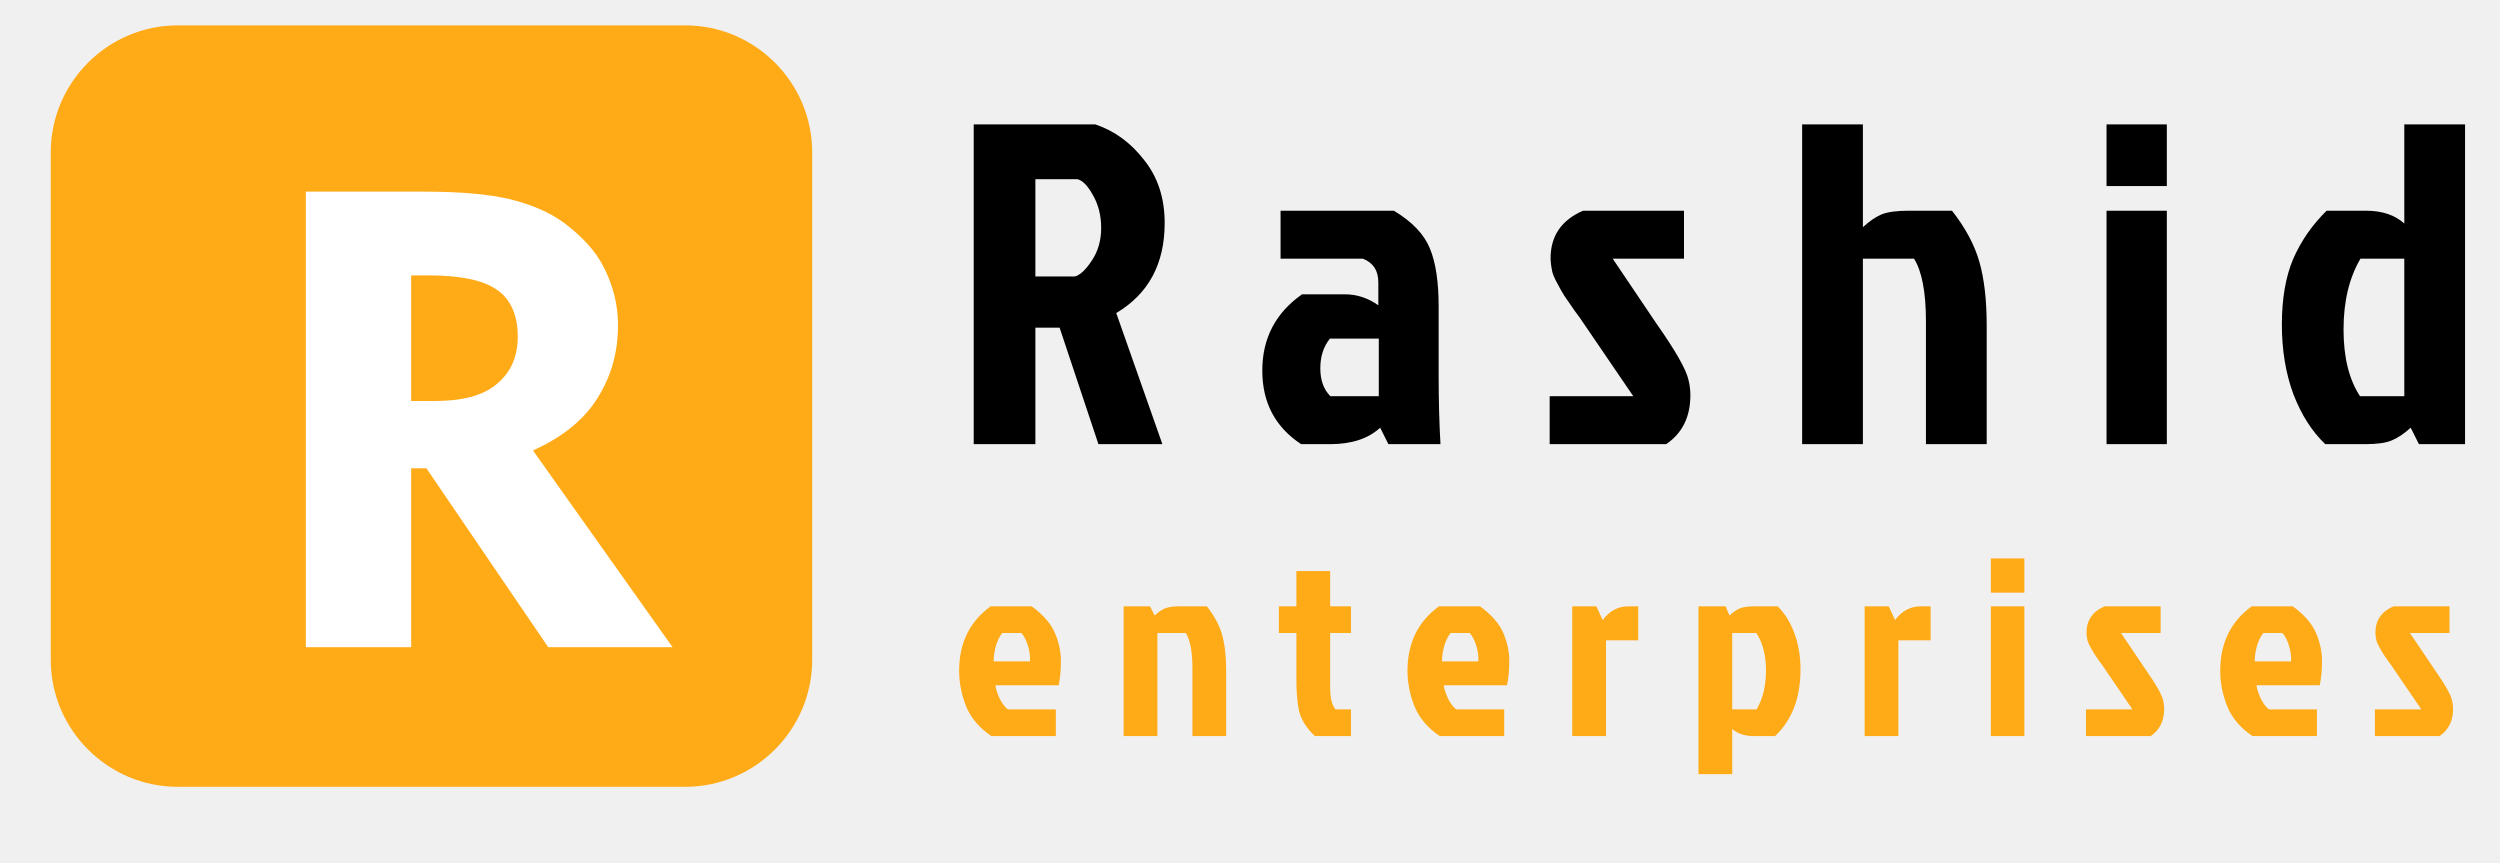
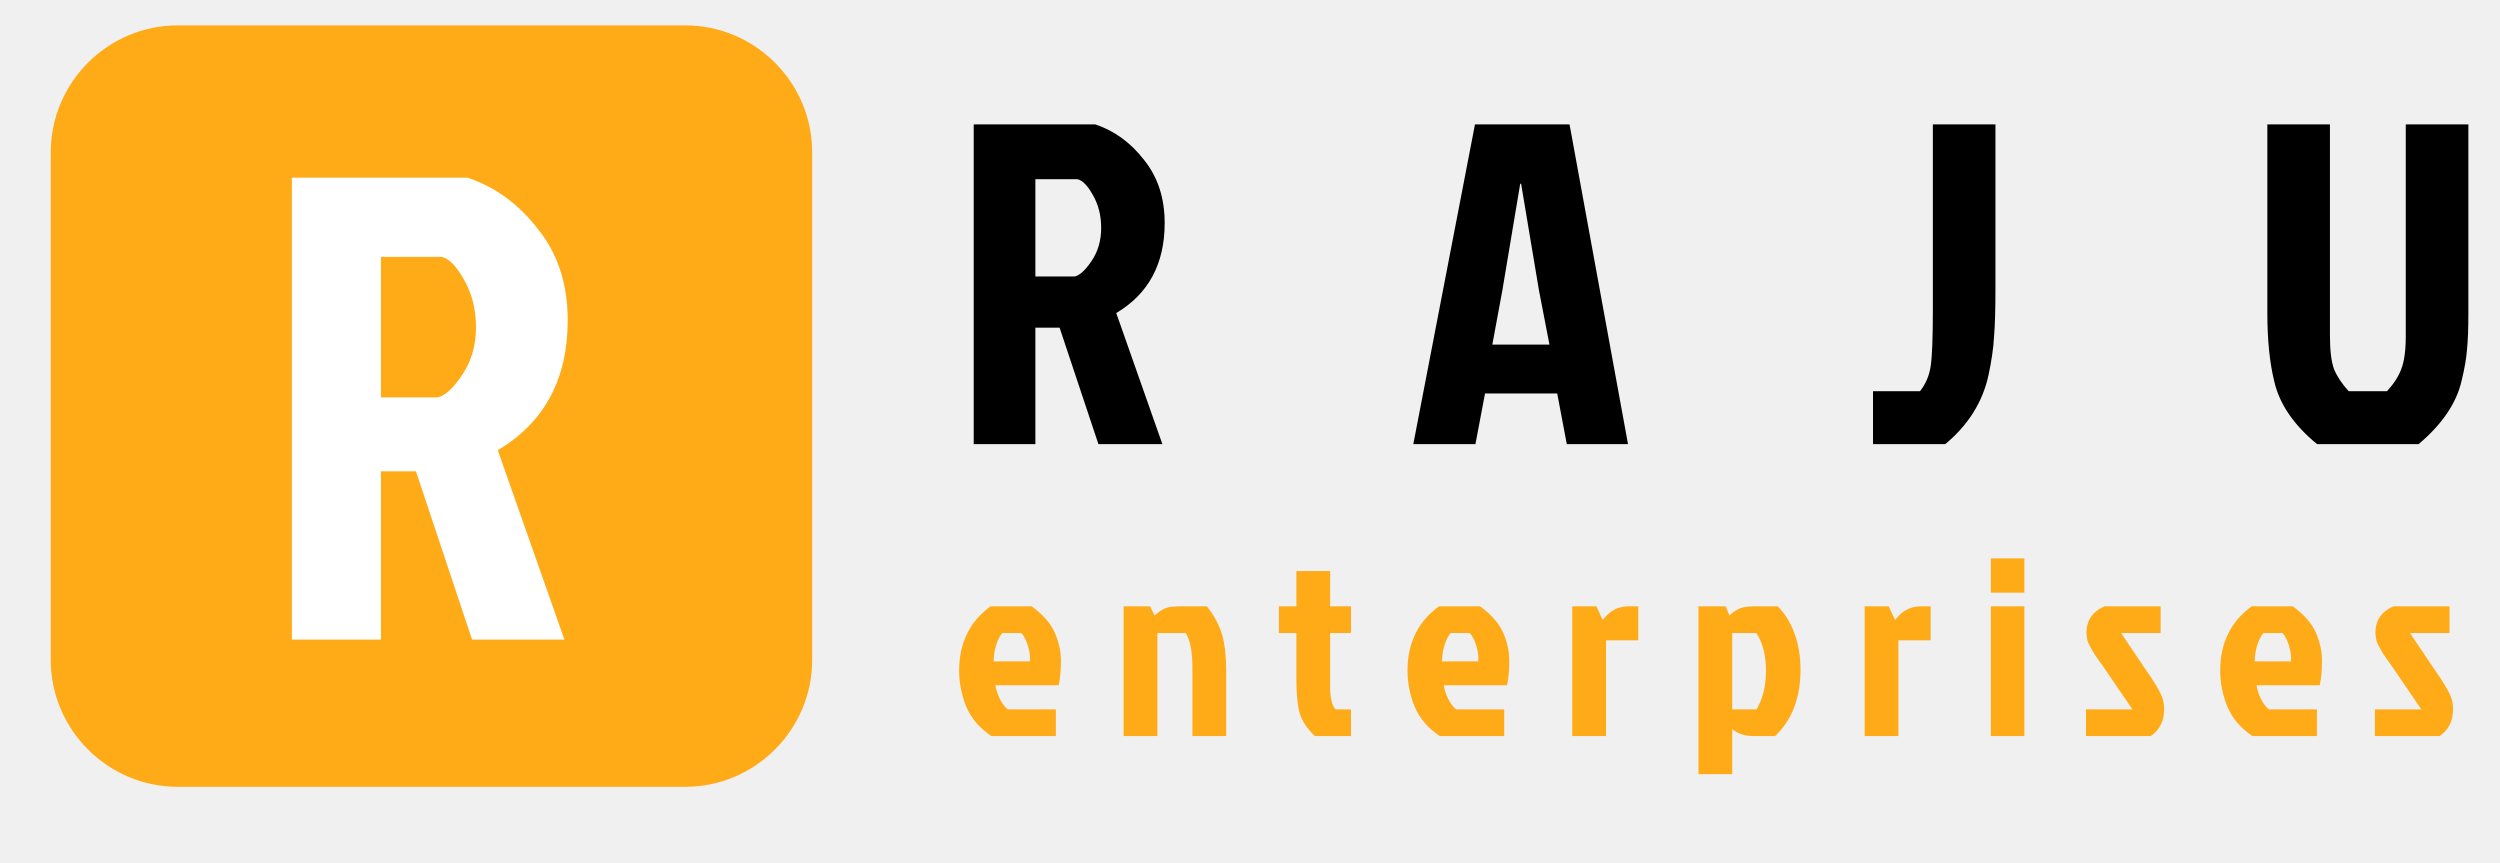
<svg xmlns="http://www.w3.org/2000/svg" width="197" height="68" viewBox="0 0 197 68" fill="none">
-   <g clip-path="url(#clip0_1_25)">
+   <g clip-path="url(#clip0_5_10)">
    <path d="M14 2H54C59.5 2 64 6.5 64 12V52C64 57.5 59.5 62 54 62H14C8.5 62 4 57.5 4 52V12C4 6.5 8.5 2 14 2Z" fill="#FFAA17" />
-     <path d="M24.1 51V15.1H33.3C36.3 15.1 38.5 15.3 40.2 15.7C41.8 16.1 43.3 16.7 44.5 17.6C45.8 18.6 46.9 19.7 47.6 21.1C48.3 22.5 48.7 24 48.7 25.6C48.7 27.9 48.1 29.8 47 31.5C45.9 33.2 44.2 34.5 42 35.5L53 51H43.2L33.6 36.9H32.4V51H24.1ZM33.8 21.7H32.4V31.6H34.2C36.4 31.6 38 31.2 39.1 30.3C40.2 29.4 40.8 28.2 40.8 26.5C40.8 24.8 40.2 23.5 39.1 22.8C38.1 22.1 36.3 21.7 33.8 21.7Z" fill="white" />
-     <path d="M76.728 9.8H86.304C87.816 10.304 89.1 11.24 90.156 12.608C91.236 13.952 91.776 15.608 91.776 17.576C91.776 20.792 90.504 23.156 87.96 24.668L91.596 35H86.556L83.496 25.82H81.588V35H76.728V9.8ZM81.588 14.12V21.788H84.684C85.092 21.692 85.536 21.284 86.016 20.564C86.52 19.82 86.772 18.956 86.772 17.972C86.772 16.988 86.556 16.124 86.124 15.38C85.716 14.636 85.308 14.216 84.9 14.12H81.588ZM108.649 26.684H104.797C104.293 27.308 104.041 28.088 104.041 29.024C104.041 29.96 104.305 30.692 104.833 31.22H108.649V26.684ZM100.909 16.604H109.837C111.277 17.468 112.225 18.464 112.681 19.592C113.137 20.696 113.365 22.208 113.365 24.128V29.528C113.365 31.52 113.413 33.344 113.509 35H109.405L108.757 33.704C107.821 34.568 106.501 35 104.797 35H102.529C100.489 33.656 99.469 31.724 99.469 29.204C99.469 26.66 100.513 24.656 102.601 23.192H105.985C106.921 23.192 107.797 23.48 108.613 24.056V22.256C108.613 21.32 108.205 20.696 107.389 20.384H100.909V16.604ZM124.742 16.604H132.698V20.384H127.082L130.502 25.46C132.038 27.644 132.89 29.144 133.058 29.96C133.154 30.344 133.202 30.74 133.202 31.148C133.202 32.852 132.566 34.136 131.294 35H122.114V31.22H128.702L124.85 25.568C124.682 25.304 124.418 24.932 124.058 24.452C123.722 23.972 123.458 23.588 123.266 23.3C123.074 22.988 122.942 22.76 122.87 22.616C122.798 22.472 122.702 22.292 122.582 22.076C122.462 21.836 122.378 21.632 122.33 21.464C122.234 21.008 122.186 20.636 122.186 20.348C122.186 18.596 123.038 17.348 124.742 16.604ZM150.396 16.604H153.816C154.872 17.948 155.592 19.292 155.976 20.636C156.36 21.98 156.552 23.66 156.552 25.676V35H151.764V25.316C151.764 23.036 151.452 21.392 150.828 20.384H146.796V35H142.008V9.8H146.796V17.9C147.324 17.42 147.816 17.084 148.272 16.892C148.752 16.7 149.46 16.604 150.396 16.604ZM165.995 35V16.604H170.747V35H165.995ZM165.995 9.8H170.747V14.66H165.995V9.8ZM194.247 35H190.611L189.963 33.704C189.435 34.184 188.931 34.52 188.451 34.712C187.995 34.904 187.299 35 186.363 35H183.231C182.175 33.992 181.335 32.672 180.711 31.04C180.111 29.408 179.811 27.584 179.811 25.568C179.811 23.528 180.111 21.8 180.711 20.384C181.335 18.968 182.211 17.708 183.339 16.604H186.435C187.707 16.604 188.715 16.94 189.459 17.612V9.8H194.247V35ZM189.459 20.384H186.003C185.115 21.896 184.671 23.756 184.671 25.964C184.671 28.148 185.103 29.9 185.967 31.22H189.459V20.384Z" fill="black" />
+     <path d="M76.728 9.8H86.304C87.816 10.304 89.1 11.24 90.156 12.608C91.236 13.952 91.776 15.608 91.776 17.576C91.776 20.792 90.504 23.156 87.96 24.668L91.596 35H86.556L83.496 25.82H81.588V35H76.728V9.8ZM81.588 14.12V21.788H84.684C85.092 21.692 85.536 21.284 86.016 20.564C86.52 19.82 86.772 18.956 86.772 17.972C86.772 16.988 86.556 16.124 86.124 15.38C85.716 14.636 85.308 14.216 84.9 14.12H81.588ZM123.464 35L122.708 31.004H117.02L116.264 35H111.368L116.228 9.8H123.68L128.288 35H123.464ZM119.792 14.48L118.388 22.868L117.596 27.152H122.096L121.268 22.868L119.864 14.48H119.792ZM147.593 30.824H151.301C151.733 30.272 152.009 29.636 152.129 28.916C152.249 28.172 152.309 26.684 152.309 24.452V9.8H157.241V22.76C157.241 24.368 157.205 25.616 157.133 26.504C157.085 27.392 156.941 28.4 156.701 29.528C156.245 31.664 155.105 33.488 153.281 35H147.593V30.824ZM185.075 30.824H188.099C188.627 30.248 188.999 29.672 189.215 29.096C189.455 28.496 189.575 27.62 189.575 26.468V9.8H194.507V24.668C194.507 25.892 194.471 26.852 194.399 27.548C194.351 28.22 194.207 29.048 193.967 30.032C193.559 31.784 192.431 33.44 190.583 35H182.591C180.743 33.488 179.615 31.832 179.207 30.032C178.847 28.568 178.667 26.78 178.667 24.668V9.8H183.599V26.468C183.599 27.62 183.707 28.496 183.923 29.096C184.163 29.672 184.547 30.248 185.075 30.824Z" fill="black" />
    <path d="M80.48 49.88H78.98C78.78 50.12 78.613 50.453 78.48 50.88C78.36 51.307 78.3 51.72 78.3 52.12H81.16C81.187 51.72 81.133 51.307 81 50.88C80.867 50.44 80.693 50.107 80.48 49.88ZM83.2 55.9V58H78.12C77.187 57.373 76.527 56.6 76.14 55.68C75.767 54.747 75.58 53.807 75.58 52.86C75.58 50.673 76.407 48.98 78.06 47.78H81.3C82.193 48.433 82.8 49.127 83.12 49.86C83.44 50.593 83.6 51.333 83.6 52.08C83.6 52.827 83.54 53.467 83.42 54H78.44C78.48 54.307 78.593 54.66 78.78 55.06C78.98 55.447 79.193 55.727 79.42 55.9H83.2ZM92.982 47.78H95.102C95.689 48.527 96.089 49.273 96.302 50.02C96.515 50.767 96.622 51.7 96.622 52.82V58H93.962V52.62C93.962 51.353 93.789 50.44 93.442 49.88H91.202V58H88.542V47.78H90.622L90.982 48.5C91.275 48.233 91.549 48.047 91.802 47.94C92.069 47.833 92.462 47.78 92.982 47.78ZM102.156 53.54V49.88H100.776V47.78H102.156V45H104.816V47.78H106.456V49.88H104.816V54.18C104.816 54.993 104.956 55.567 105.236 55.9H106.456V58H103.616C102.909 57.347 102.483 56.64 102.336 55.88C102.216 55.24 102.156 54.46 102.156 53.54ZM115.811 49.88H114.311C114.111 50.12 113.945 50.453 113.811 50.88C113.691 51.307 113.631 51.72 113.631 52.12H116.491C116.518 51.72 116.465 51.307 116.331 50.88C116.198 50.44 116.025 50.107 115.811 49.88ZM118.531 55.9V58H113.451C112.518 57.373 111.858 56.6 111.471 55.68C111.098 54.747 110.911 53.807 110.911 52.86C110.911 50.673 111.738 48.98 113.391 47.78H116.631C117.525 48.433 118.131 49.127 118.451 49.86C118.771 50.593 118.931 51.333 118.931 52.08C118.931 52.827 118.871 53.467 118.751 54H113.771C113.811 54.307 113.925 54.66 114.111 55.06C114.311 55.447 114.525 55.727 114.751 55.9H118.531ZM123.893 58V47.78H125.793L126.293 48.86C126.827 48.14 127.5 47.78 128.313 47.78H129.093V50.46H126.553V58H123.893ZM133.84 47.78H135.98L136.28 48.5C136.574 48.233 136.847 48.047 137.1 47.94C137.367 47.833 137.76 47.78 138.28 47.78H140.08C140.64 48.327 141.08 49.033 141.4 49.9C141.72 50.767 141.88 51.72 141.88 52.76C141.88 54.987 141.214 56.733 139.88 58H138.18C137.474 58 136.914 57.813 136.5 57.44V61H133.84V47.78ZM136.5 55.9H138.42C138.914 55.06 139.16 54.04 139.16 52.84C139.16 51.64 138.907 50.653 138.4 49.88H136.5V55.9ZM146.933 58V47.78H148.833L149.333 48.86C149.866 48.14 150.54 47.78 151.353 47.78H152.133V50.46H149.593V58H146.933ZM156.88 58V47.78H159.52V58H156.88ZM156.88 44H159.52V46.7H156.88V44ZM165.836 47.78H170.256V49.88H167.136L169.036 52.7C169.889 53.913 170.362 54.747 170.456 55.2C170.509 55.413 170.536 55.633 170.536 55.86C170.536 56.807 170.182 57.52 169.476 58H164.376V55.9H168.036L165.896 52.76C165.802 52.613 165.656 52.407 165.456 52.14C165.269 51.873 165.122 51.66 165.016 51.5C164.909 51.327 164.836 51.2 164.796 51.12C164.756 51.04 164.702 50.94 164.636 50.82C164.569 50.687 164.522 50.573 164.496 50.48C164.442 50.227 164.416 50.02 164.416 49.86C164.416 48.887 164.889 48.193 165.836 47.78ZM179.853 49.88H178.353C178.153 50.12 177.986 50.453 177.853 50.88C177.733 51.307 177.673 51.72 177.673 52.12H180.533C180.559 51.72 180.506 51.307 180.373 50.88C180.239 50.44 180.066 50.107 179.853 49.88ZM182.573 55.9V58H177.493C176.559 57.373 175.899 56.6 175.513 55.68C175.139 54.747 174.953 53.807 174.953 52.86C174.953 50.673 175.779 48.98 177.433 47.78H180.673C181.566 48.433 182.173 49.127 182.493 49.86C182.813 50.593 182.973 51.333 182.973 52.08C182.973 52.827 182.913 53.467 182.793 54H177.813C177.853 54.307 177.966 54.66 178.153 55.06C178.353 55.447 178.566 55.727 178.793 55.9H182.573ZM188.602 47.78H193.022V49.88H189.902L191.802 52.7C192.656 53.913 193.129 54.747 193.222 55.2C193.276 55.413 193.302 55.633 193.302 55.86C193.302 56.807 192.949 57.52 192.242 58H187.142V55.9H190.802L188.662 52.76C188.569 52.613 188.422 52.407 188.222 52.14C188.036 51.873 187.889 51.66 187.782 51.5C187.676 51.327 187.602 51.2 187.562 51.12C187.522 51.04 187.469 50.94 187.402 50.82C187.336 50.687 187.289 50.573 187.262 50.48C187.209 50.227 187.182 50.02 187.182 49.86C187.182 48.887 187.656 48.193 188.602 47.78Z" fill="#FFAA17" />
+     <path d="M23 14H36.832C39.016 14.728 40.871 16.08 42.396 18.056C43.956 19.997 44.736 22.389 44.736 25.232C44.736 29.877 42.899 33.292 39.224 35.476L44.476 50.4H37.196L32.776 37.14H30.02V50.4H23V14ZM30.02 20.24V31.316H34.492C35.081 31.177 35.723 30.588 36.416 29.548C37.144 28.473 37.508 27.225 37.508 25.804C37.508 24.383 37.196 23.135 36.572 22.06C35.983 20.985 35.393 20.379 34.804 20.24H30.02Z" fill="white" />
  </g>
  <defs>
-     <clipPath id="clip0_1_25">
+     <clipPath id="clip0_5_10">
      <rect width="197" height="68" fill="white" />
    </clipPath>
  </defs>
</svg>
